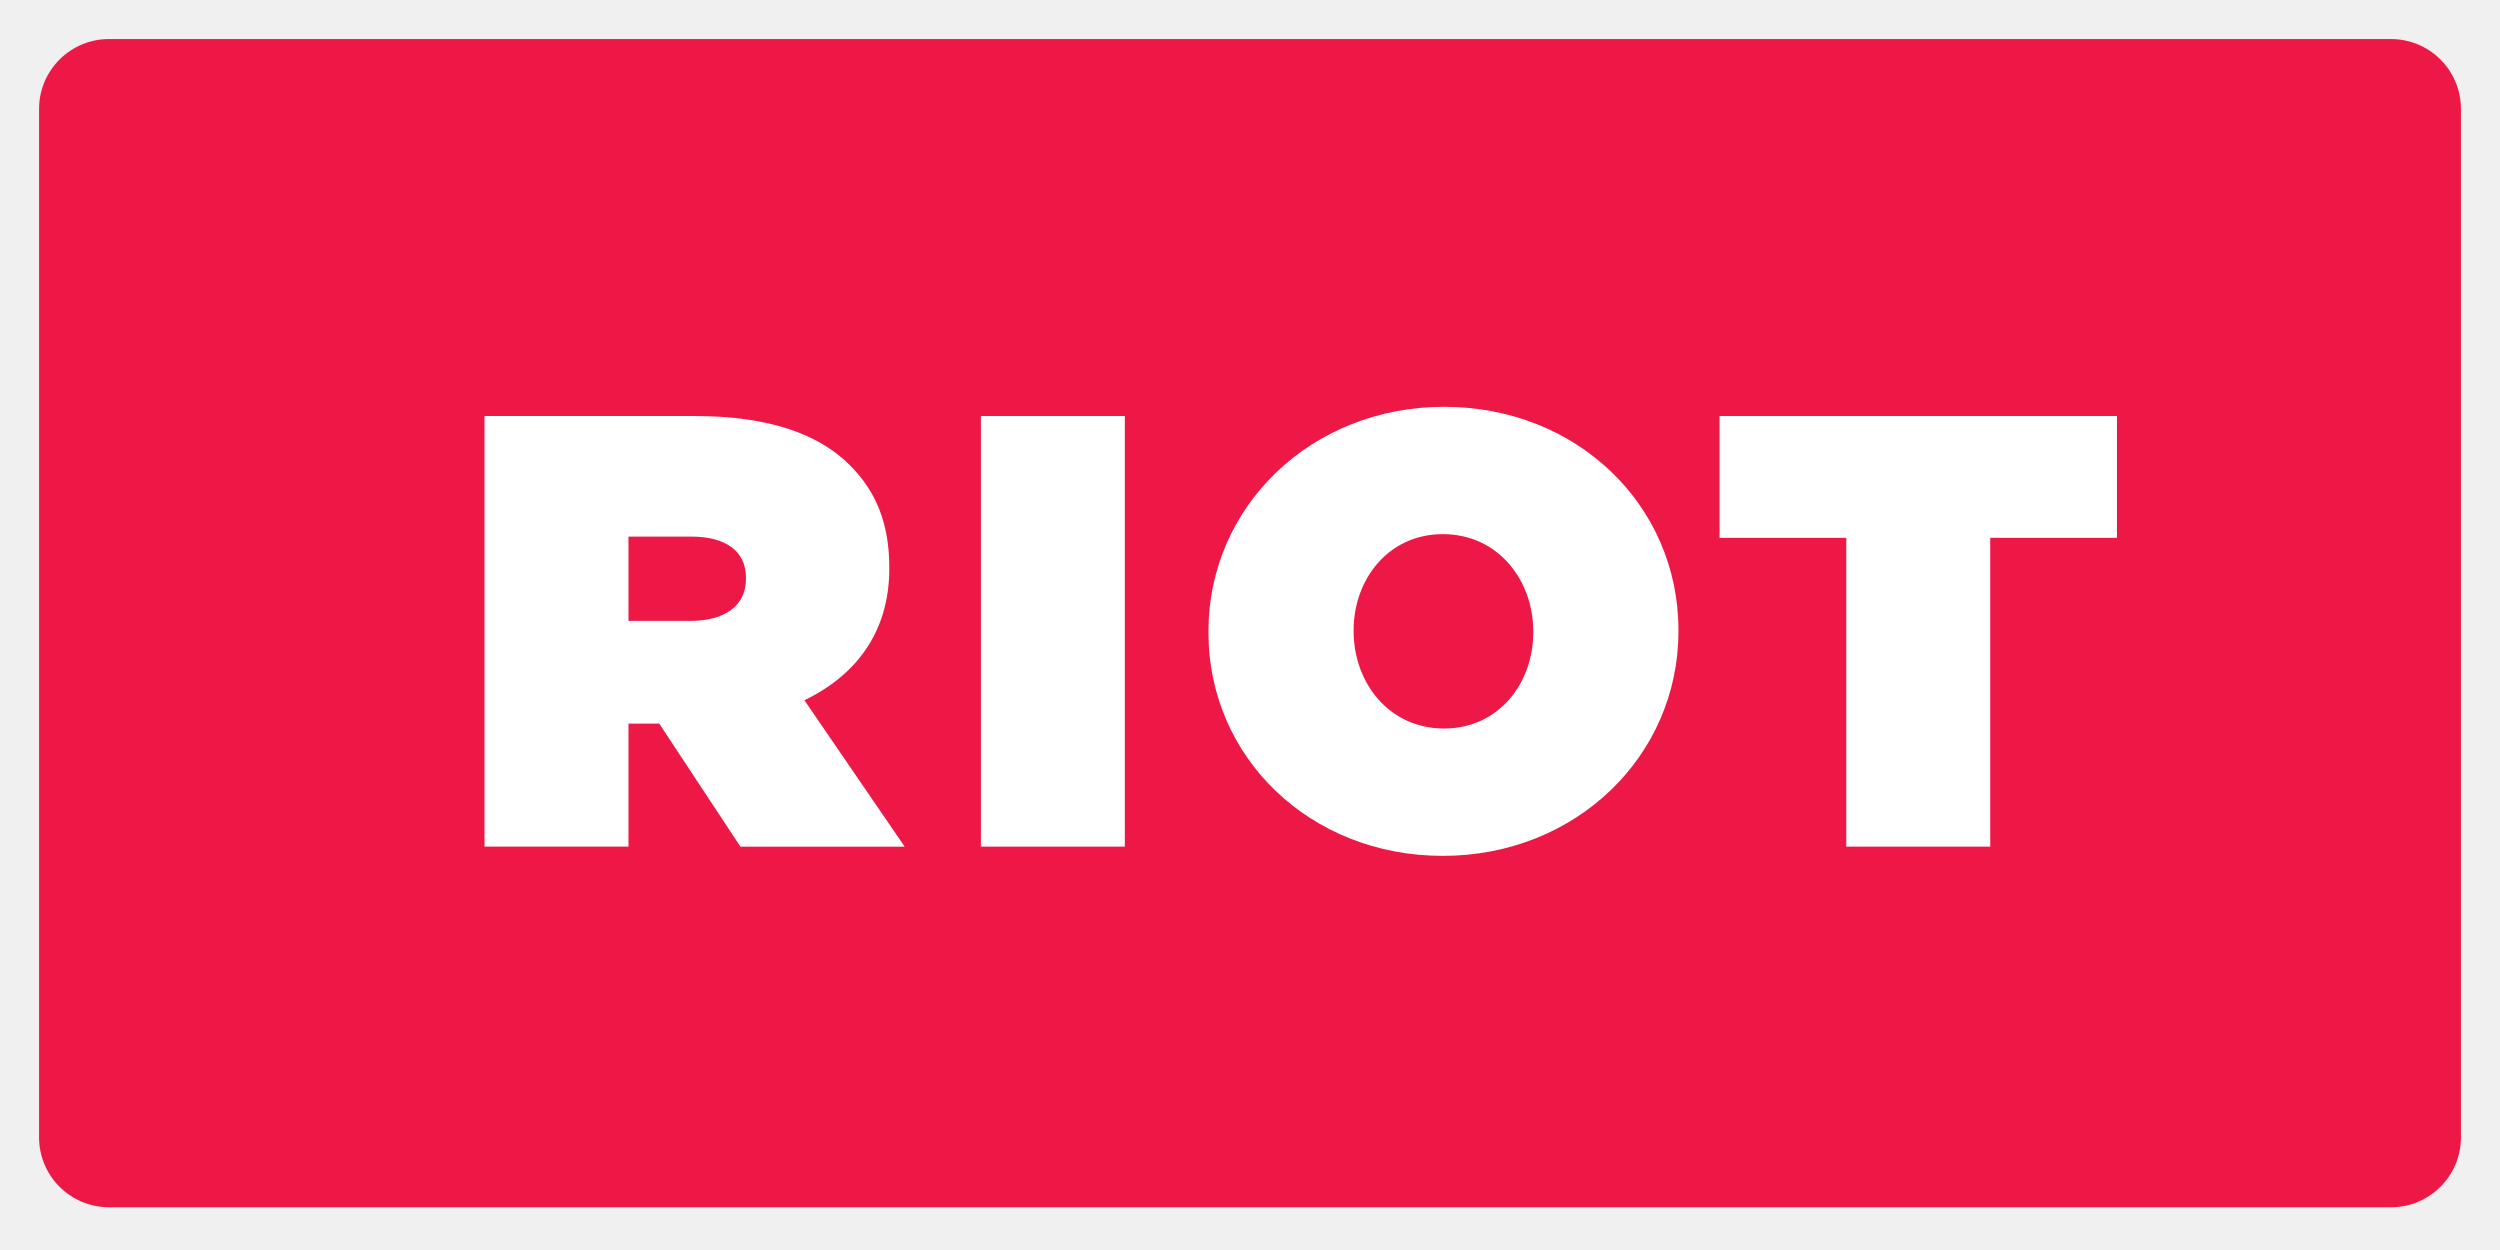
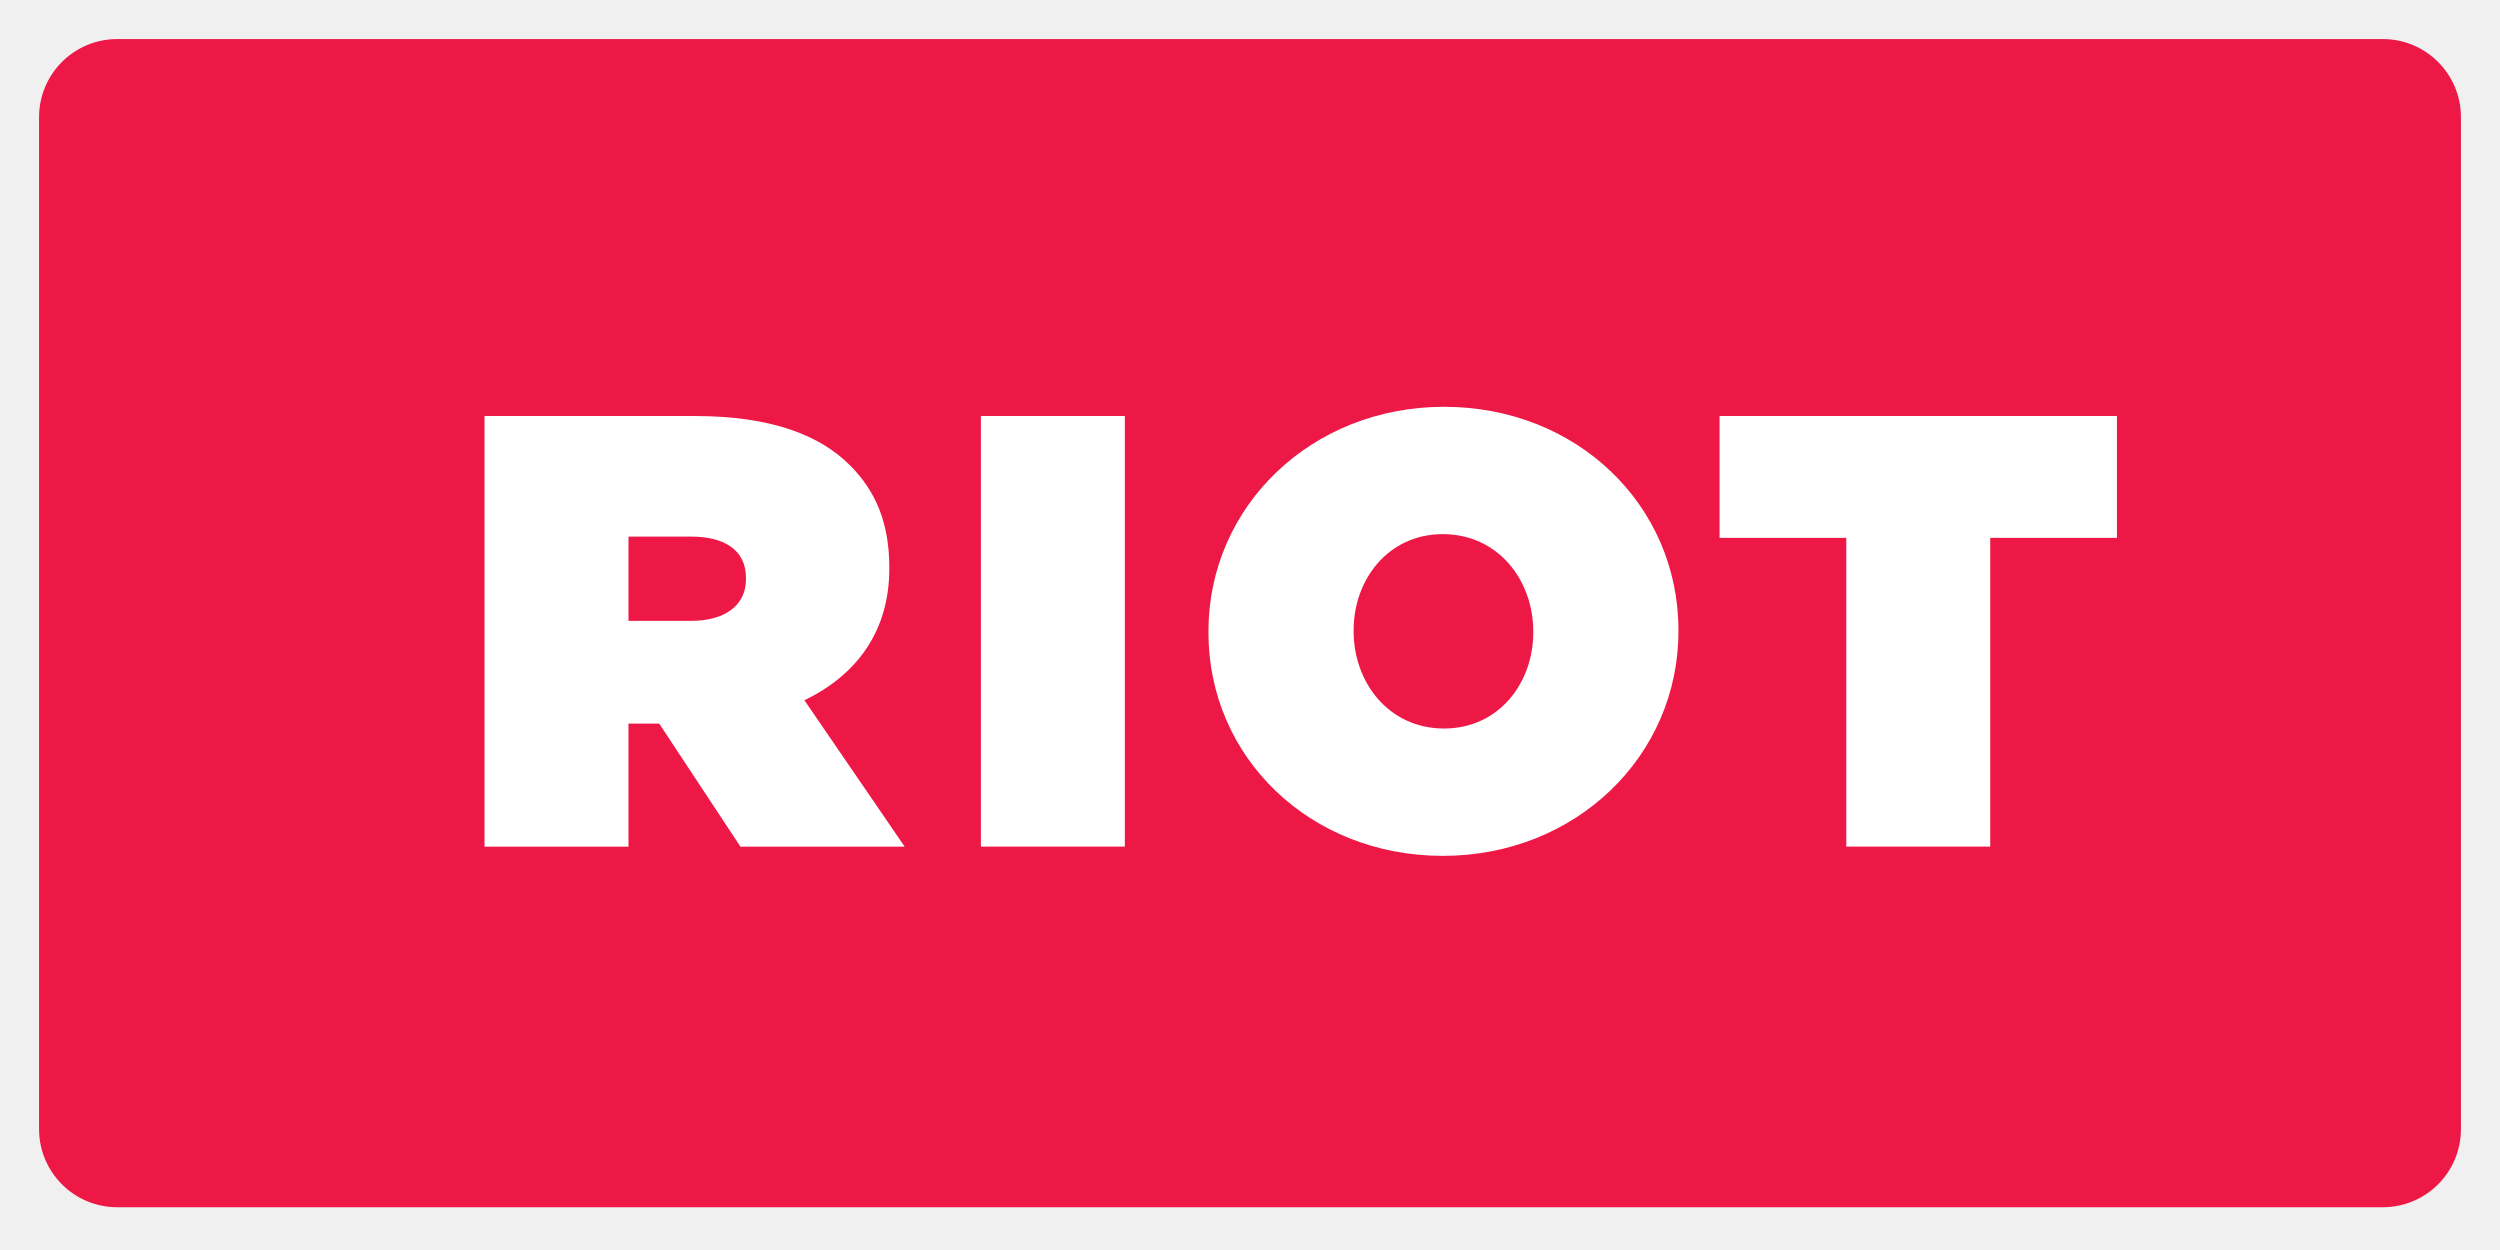
<svg xmlns="http://www.w3.org/2000/svg" viewBox="0 0 320 160">
  <defs>
    <style>.rectangle{fill:#ed1846;}.text{fill:#fff;}</style>
  </defs>
-   <rect class="rectangle" x="5" y="5" width="310" height="149.526" rx="8.947" ry="8.947" />
-   <path class="text" d="M62.018,53.251h26.93c9.764,0,15.985,2.441,19.843,6.299,3.306,3.308,5.039,7.402,5.039,13.072V72.78c0,8.031-4.175,13.622-10.867,16.851l12.834,18.739H94.774L84.381,92.622H80.444v15.747H62.018Zm26.378,26.221c4.41,0,7.087-1.968,7.087-5.354V73.961c0-3.544-2.756-5.277-7.007-5.277H80.444V79.472Z" />
-   <path class="text" d="M125.554,53.251h18.424v55.118H125.554Z" />
-   <path class="text" d="M154.681,80.968v-.157c0-15.985,13.151-28.741,30.158-28.741,17.009,0,30.001,12.598,30.001,28.584v.157c0,15.984-13.149,28.74-30.158,28.74C167.674,109.551,154.681,96.952,154.681,80.968Zm41.577,0v-.157c0-6.535-4.489-12.441-11.576-12.441-7.007,0-11.417,5.827-11.417,12.284v.157c0,6.534,4.489,12.44,11.575,12.44C191.848,93.251,196.258,87.425,196.258,80.968Z" />
-   <path class="text" d="M236.325,68.843H220.104V53.251H270.97V68.843H254.749v39.526H236.325Z" />
+   <rect class="rectangle" x="5" y="5" width="310" height="149.526" rx="10" ry="10" />
+   <path class="text" d="M113.831,72.78v-.157c0-5.67-1.733-9.764-5.039-13.072-3.858-3.858-10.079-6.299-19.843-6.299H62.018v55.118H80.444V92.622h3.937L94.774,108.37H115.798L102.964,89.631C109.656,86.402,113.831,80.811,113.831,72.78ZM95.484,74.118c0,3.386-2.677,5.354-7.087,5.354H80.444V68.684h8.033c4.251,0,7.007,1.733,7.007,5.277Zm30.07,34.251h18.424V53.251H125.554ZM184.839,52.07c-17.007,0-30.158,12.756-30.158,28.741v.157c0,15.984,12.993,28.583,30,28.583,17.009,0,30.158-12.756,30.158-28.74v-.157C214.839,64.668,201.848,52.07,184.839,52.07Zm11.419,28.898c0,6.457-4.41,12.283-11.419,12.283-7.086,0-11.575-5.906-11.575-12.44v-.157c0-6.457,4.41-12.284,11.417-12.284,7.087,0,11.576,5.906,11.576,12.441Zm23.846-27.717V68.843h16.221v39.526h18.424V68.843H270.97V53.251Z" />
</svg>
